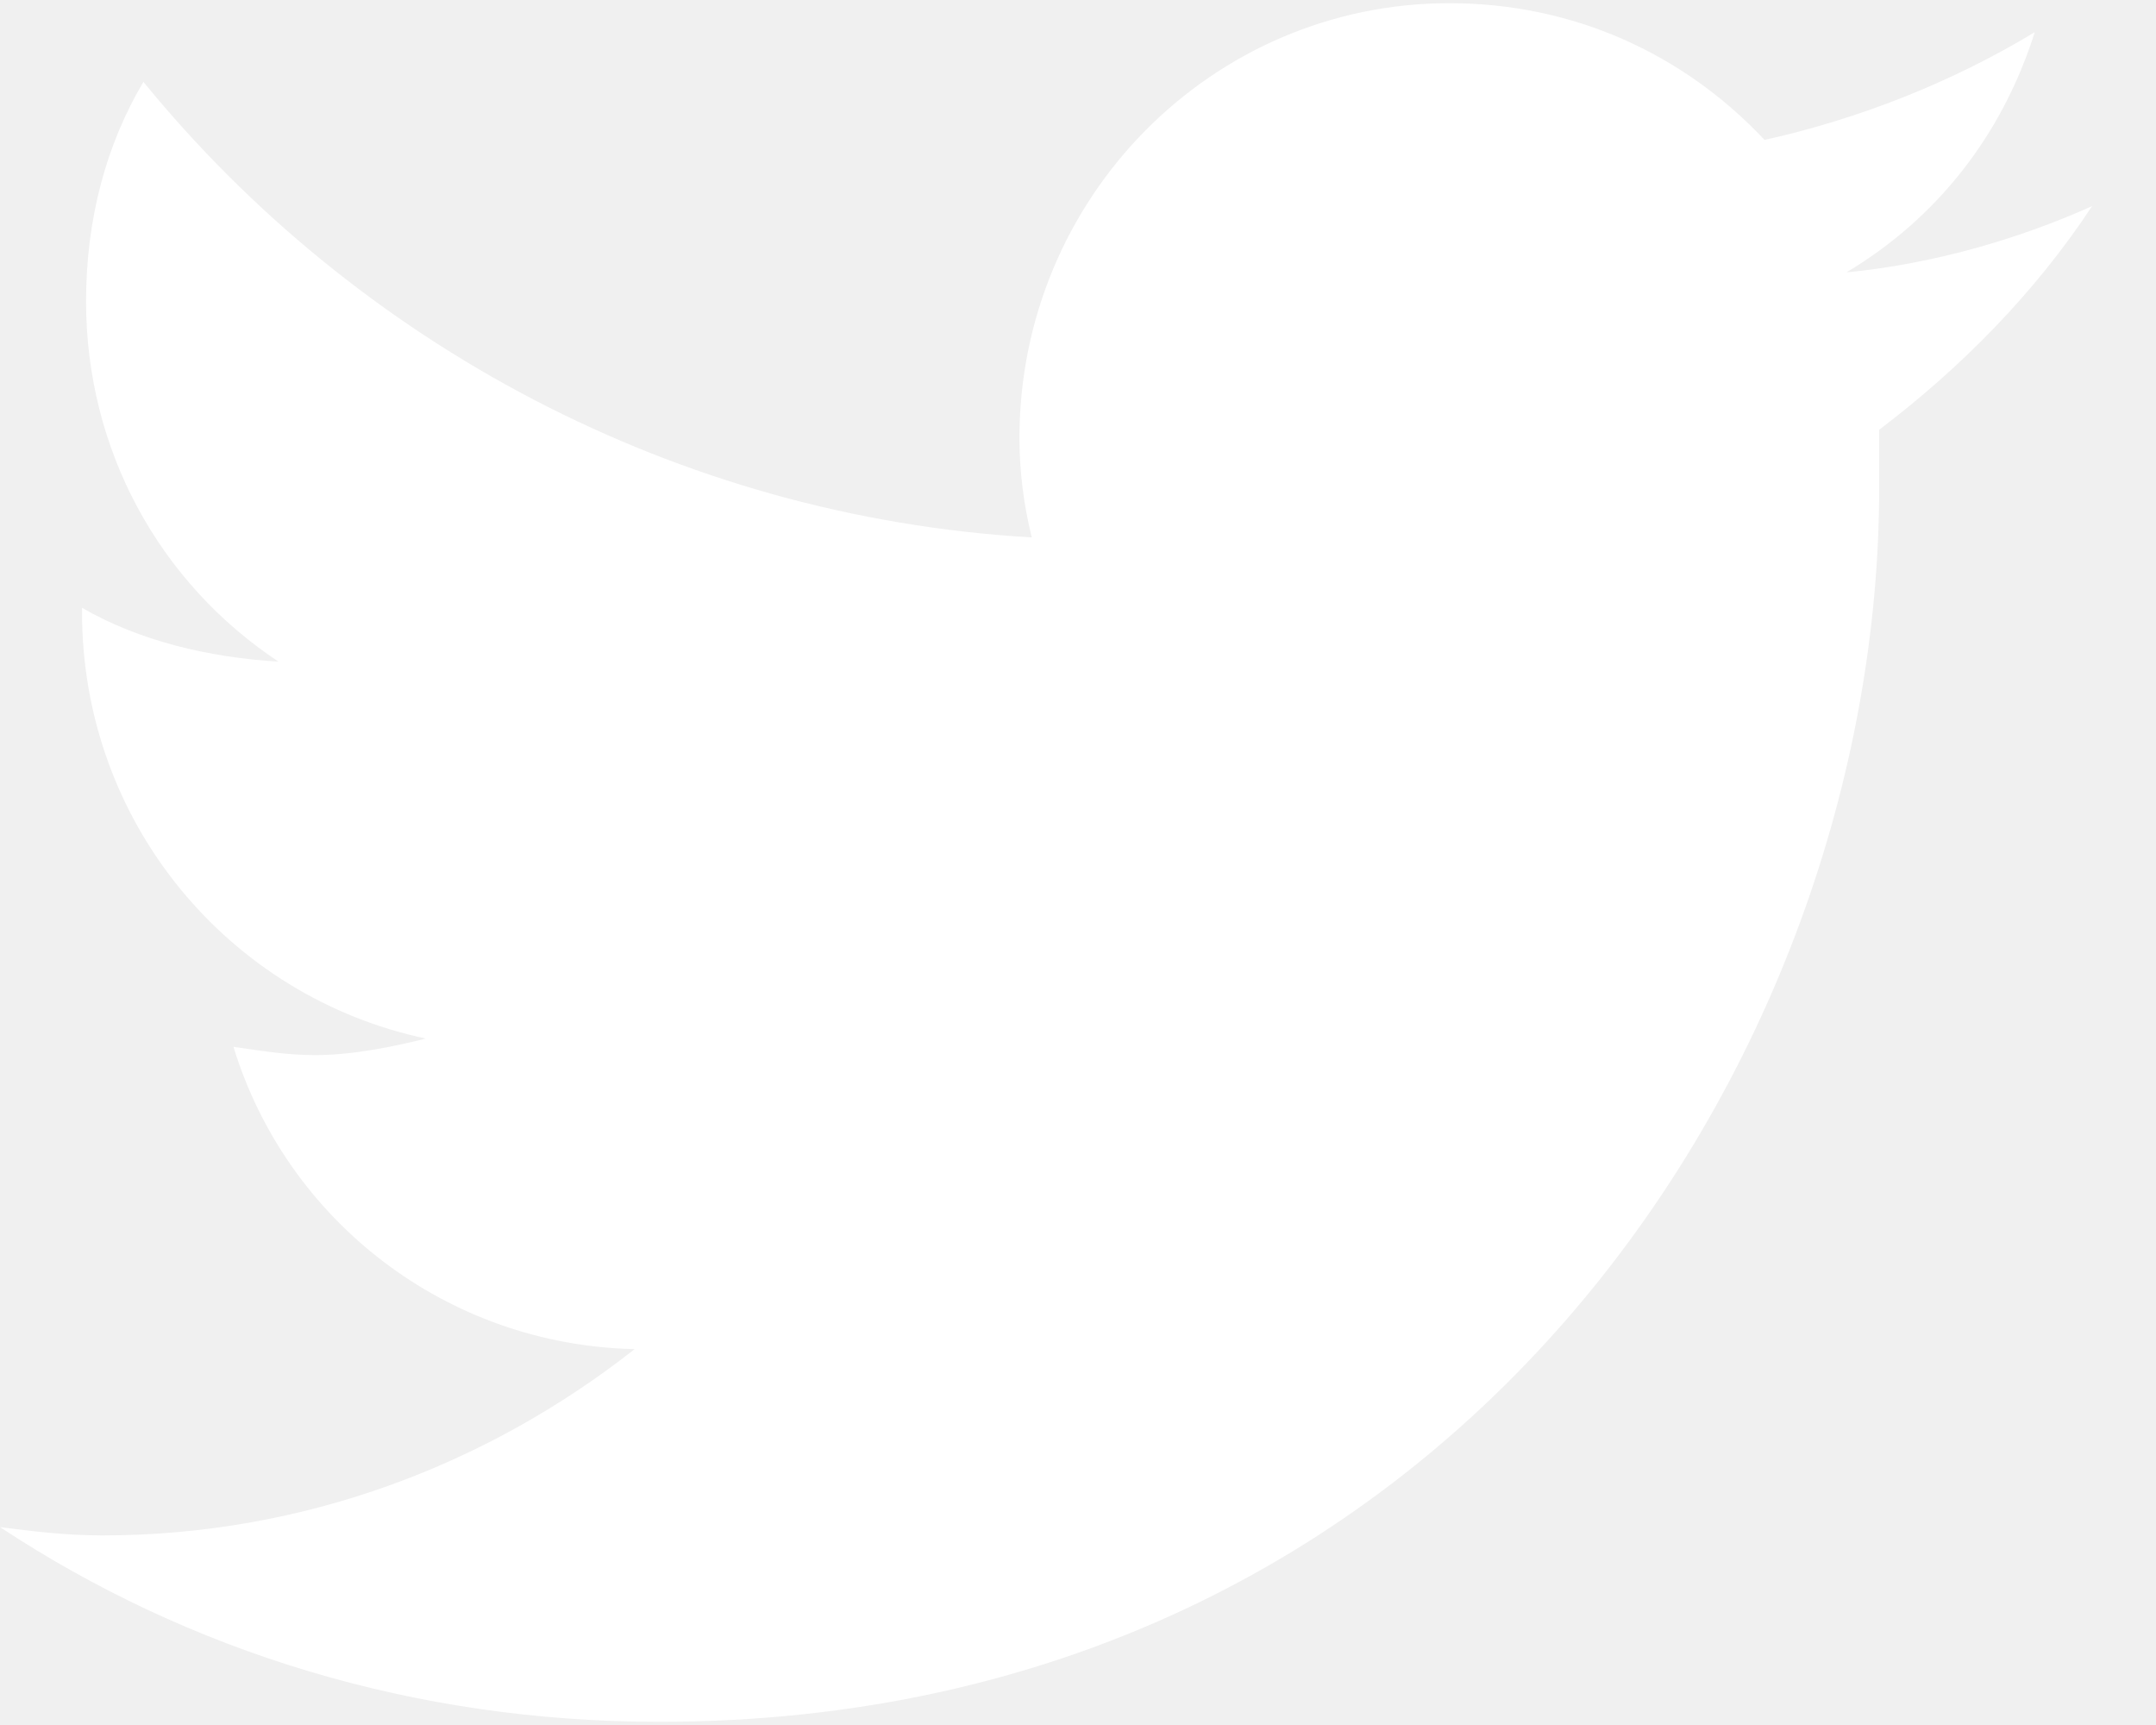
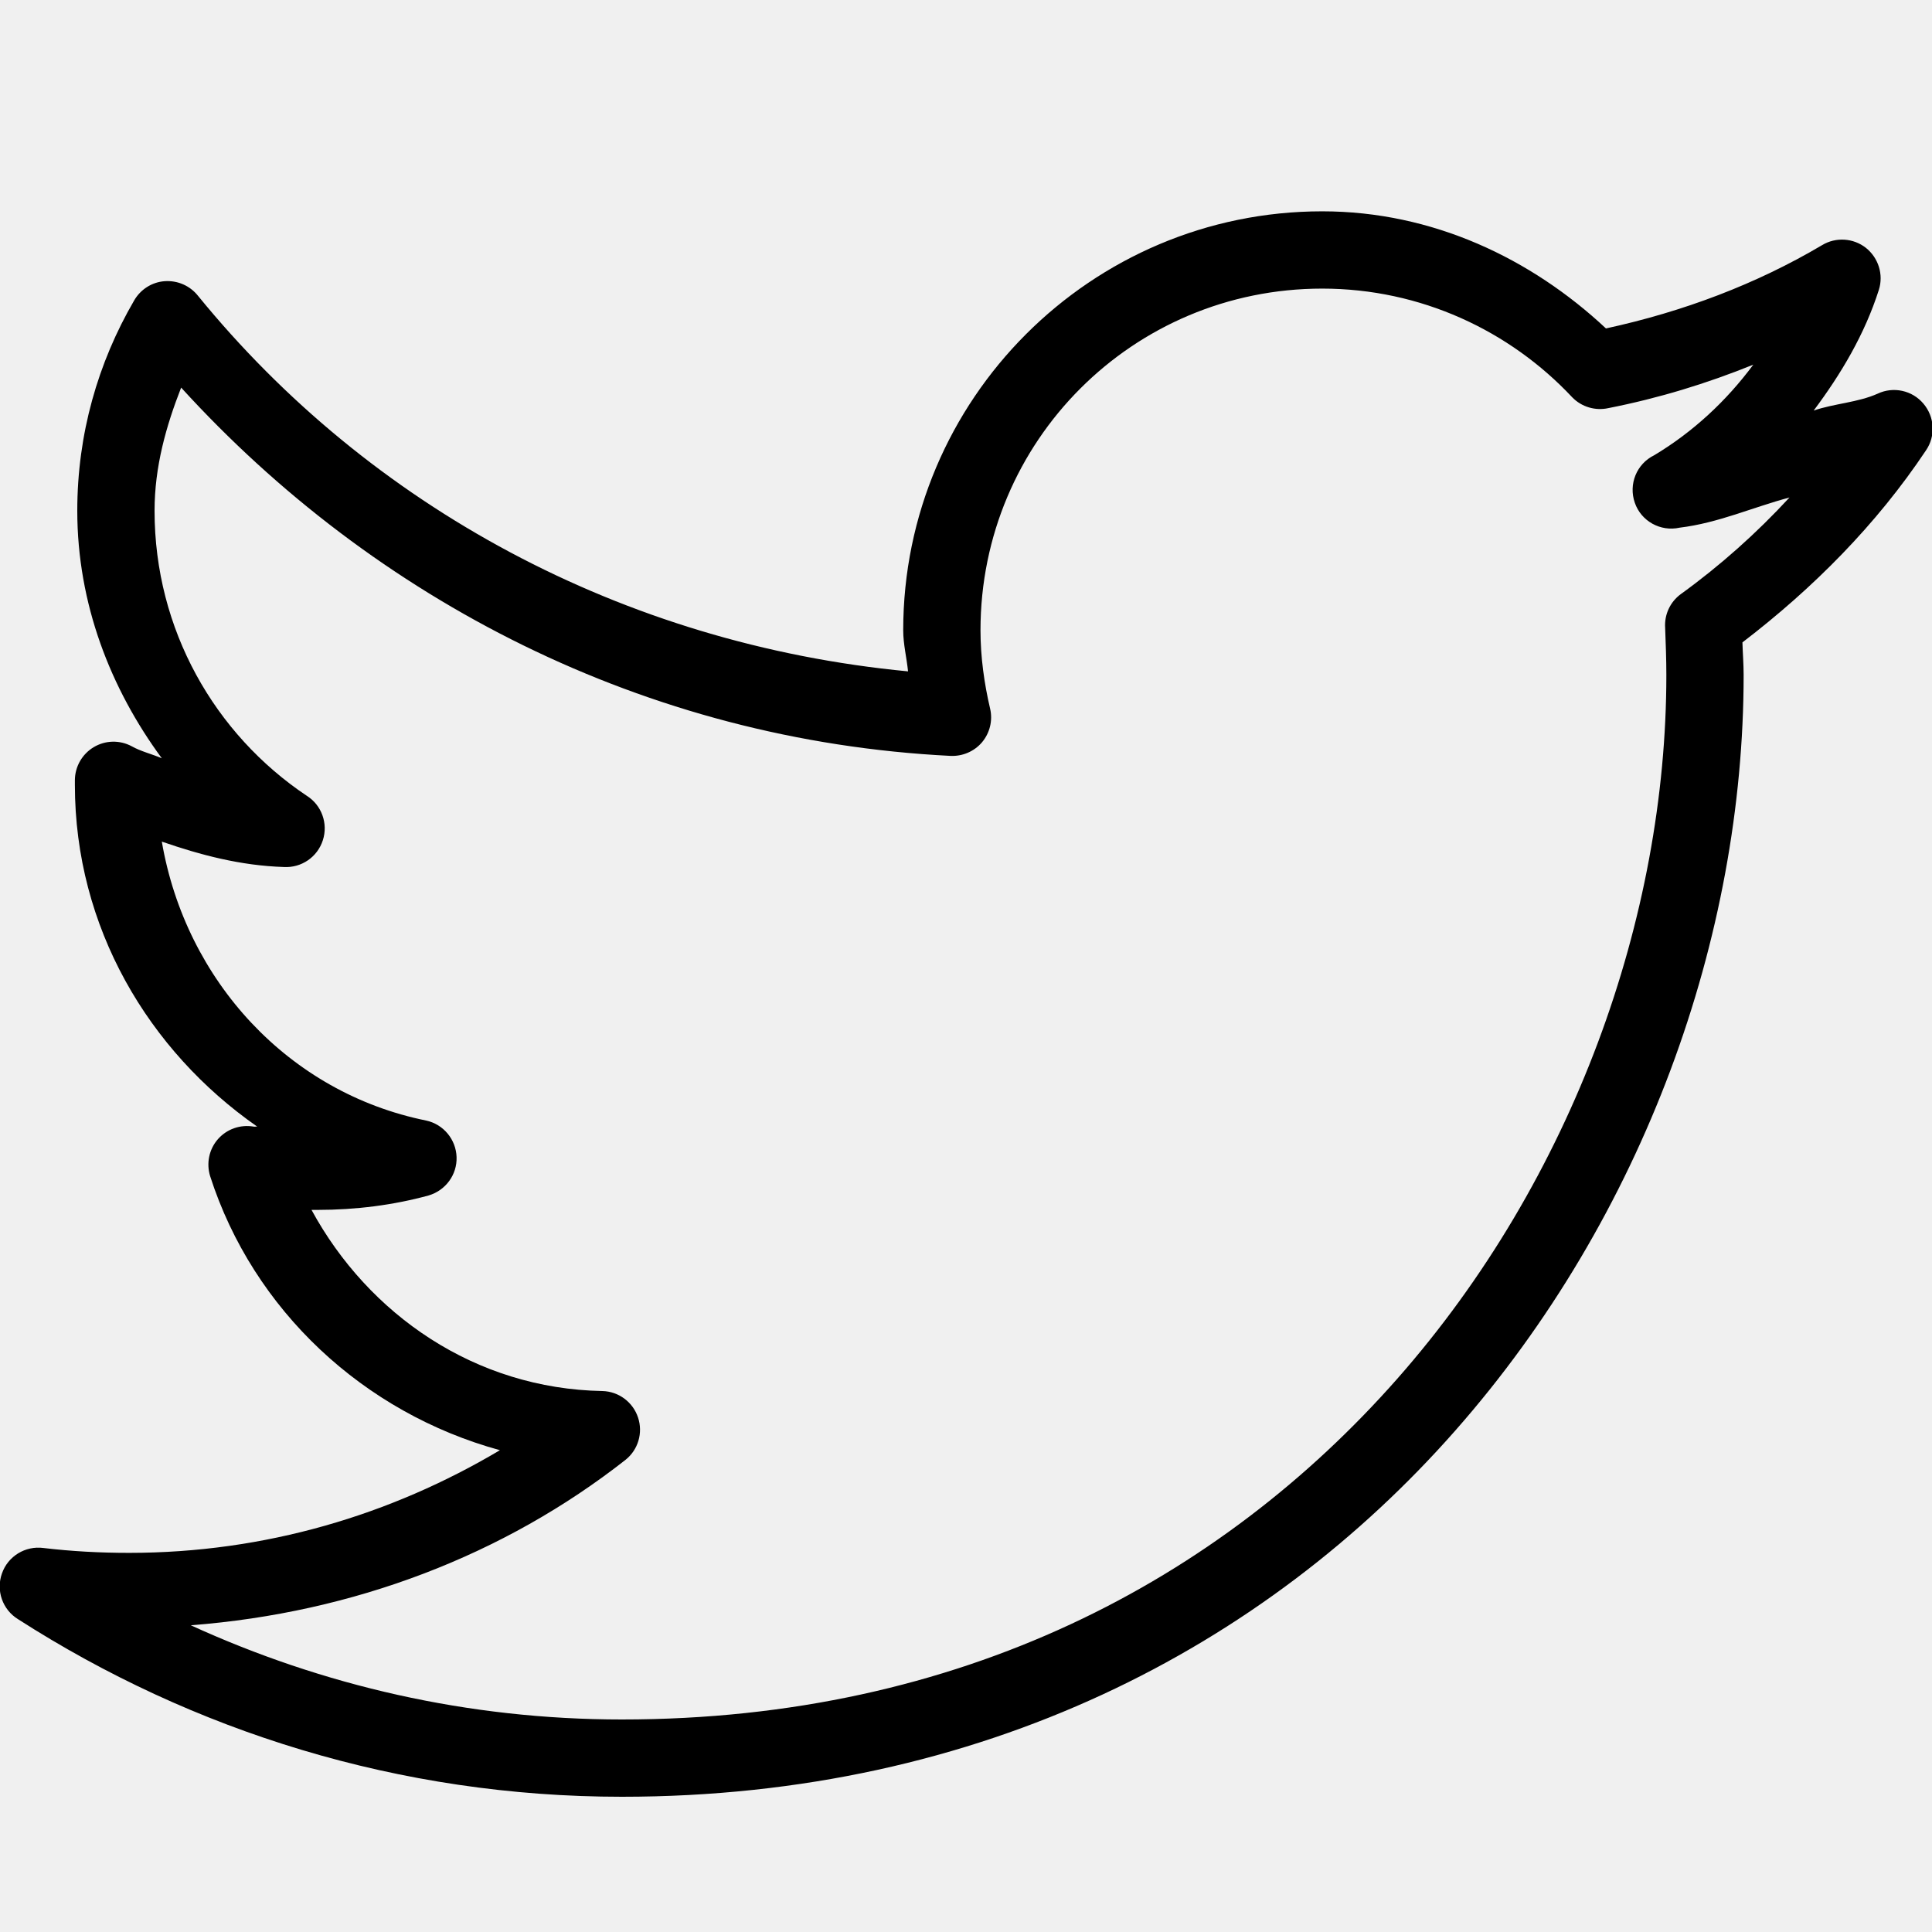
- <svg xmlns="http://www.w3.org/2000/svg" width="25" height="20" viewBox="0 0 25 20" fill="none">
-   <path d="M21.79 4.983C22.74 4.262 23.594 3.398 24.259 2.39C23.404 2.774 22.407 3.062 21.41 3.158C22.455 2.534 23.214 1.574 23.594 0.373C22.645 0.949 21.553 1.381 20.461 1.622C19.512 0.613 18.23 0.037 16.806 0.037C14.053 0.037 11.821 2.294 11.821 5.079C11.821 5.463 11.869 5.847 11.964 6.231C7.834 5.991 4.131 3.974 1.663 0.949C1.235 1.67 0.998 2.534 0.998 3.494C0.998 5.223 1.853 6.759 3.229 7.671C2.422 7.623 1.615 7.431 0.951 7.047V7.095C0.951 9.544 2.66 11.56 4.938 12.041C4.558 12.137 4.084 12.233 3.656 12.233C3.324 12.233 3.039 12.185 2.707 12.137C3.324 14.153 5.176 15.594 7.359 15.642C5.65 16.986 3.514 17.802 1.188 17.802C0.761 17.802 0.381 17.754 0.001 17.706C2.185 19.147 4.796 19.963 7.644 19.963C16.806 19.963 21.79 12.329 21.79 5.655C21.79 5.415 21.79 5.223 21.79 4.983Z" fill="white" />
+ <svg xmlns="http://www.w3.org/2000/svg" fill="#000000" viewBox="0 0 50 50" width="50px" height="50px">
+   <path d="M 34.219 5.469 C 28.238 5.469 23.375 10.332 23.375 16.312 C 23.375 16.672 23.465 17.023 23.5 17.375 C 16.105 16.668 9.566 13.105 5.125 7.656 C 4.918 7.395 4.598 7.254 4.262 7.277 C 3.93 7.301 3.633 7.492 3.469 7.781 C 2.535 9.387 2 11.234 2 13.219 C 2 15.621 2.859 17.82 4.188 19.625 C 3.93 19.512 3.648 19.449 3.406 19.312 C 3.098 19.148 2.727 19.156 2.426 19.336 C 2.125 19.516 1.941 19.84 1.938 20.188 L 1.938 20.312 C 1.938 23.996 3.844 27.195 6.656 29.156 C 6.625 29.152 6.594 29.164 6.562 29.156 C 6.219 29.098 5.871 29.219 5.641 29.48 C 5.41 29.742 5.336 30.105 5.438 30.438 C 6.555 33.91 9.406 36.562 12.938 37.531 C 10.125 39.203 6.863 40.188 3.344 40.188 C 2.582 40.188 1.852 40.148 1.125 40.062 C 0.656 40 0.207 40.273 0.051 40.719 C -0.109 41.164 0.066 41.66 0.469 41.906 C 4.98 44.801 10.336 46.5 16.094 46.5 C 25.426 46.5 32.746 42.602 37.656 37.031 C 42.566 31.461 45.125 24.227 45.125 17.469 C 45.125 17.184 45.102 16.906 45.094 16.625 C 46.926 15.223 48.562 13.578 49.844 11.656 C 50.098 11.285 50.07 10.789 49.777 10.445 C 49.488 10.102 49 9.996 48.594 10.188 C 48.078 10.418 47.477 10.441 46.938 10.625 C 47.648 9.676 48.258 8.652 48.625 7.5 C 48.75 7.105 48.613 6.672 48.289 6.414 C 47.965 6.16 47.512 6.129 47.156 6.344 C 45.449 7.355 43.559 8.066 41.562 8.5 C 39.625 6.688 37.074 5.469 34.219 5.469 Z M 34.219 7.469 C 36.77 7.469 39.074 8.559 40.688 10.281 C 40.93 10.531 41.285 10.637 41.625 10.562 C 42.93 10.305 44.168 9.926 45.375 9.438 C 44.68 10.375 43.82 11.176 42.812 11.781 C 42.355 12.004 42.141 12.531 42.309 13.012 C 42.473 13.488 42.973 13.766 43.469 13.656 C 44.469 13.535 45.359 13.129 46.312 12.875 C 45.457 13.801 44.52 14.637 43.5 15.375 C 43.223 15.578 43.07 15.906 43.094 16.25 C 43.109 16.656 43.125 17.059 43.125 17.469 C 43.125 23.719 40.727 30.504 36.156 35.688 C 31.586 40.871 24.875 44.5 16.094 44.5 C 12.105 44.5 8.34 43.617 4.938 42.062 C 9.156 41.738 13.047 40.246 16.188 37.781 C 16.516 37.52 16.645 37.082 16.512 36.684 C 16.379 36.285 16.012 36.012 15.594 36 C 12.297 35.941 9.535 34.023 8.062 31.312 C 8.117 31.312 8.164 31.312 8.219 31.312 C 9.207 31.312 10.184 31.188 11.094 30.938 C 11.531 30.809 11.832 30.402 11.816 29.945 C 11.801 29.488 11.477 29.098 11.031 29 C 7.473 28.281 4.805 25.383 4.188 21.781 C 5.195 22.129 6.227 22.402 7.344 22.438 C 7.801 22.465 8.215 22.18 8.355 21.746 C 8.496 21.312 8.324 20.836 7.938 20.594 C 5.562 19.004 4 16.297 4 13.219 C 4 12.078 4.297 11.031 4.688 10.031 C 9.688 15.52 16.688 19.164 24.594 19.562 C 24.906 19.578 25.211 19.449 25.414 19.211 C 25.617 18.969 25.695 18.648 25.625 18.344 C 25.473 17.695 25.375 17.008 25.375 16.312 C 25.375 11.414 29.32 7.469 34.219 7.469 Z" />
</svg>
